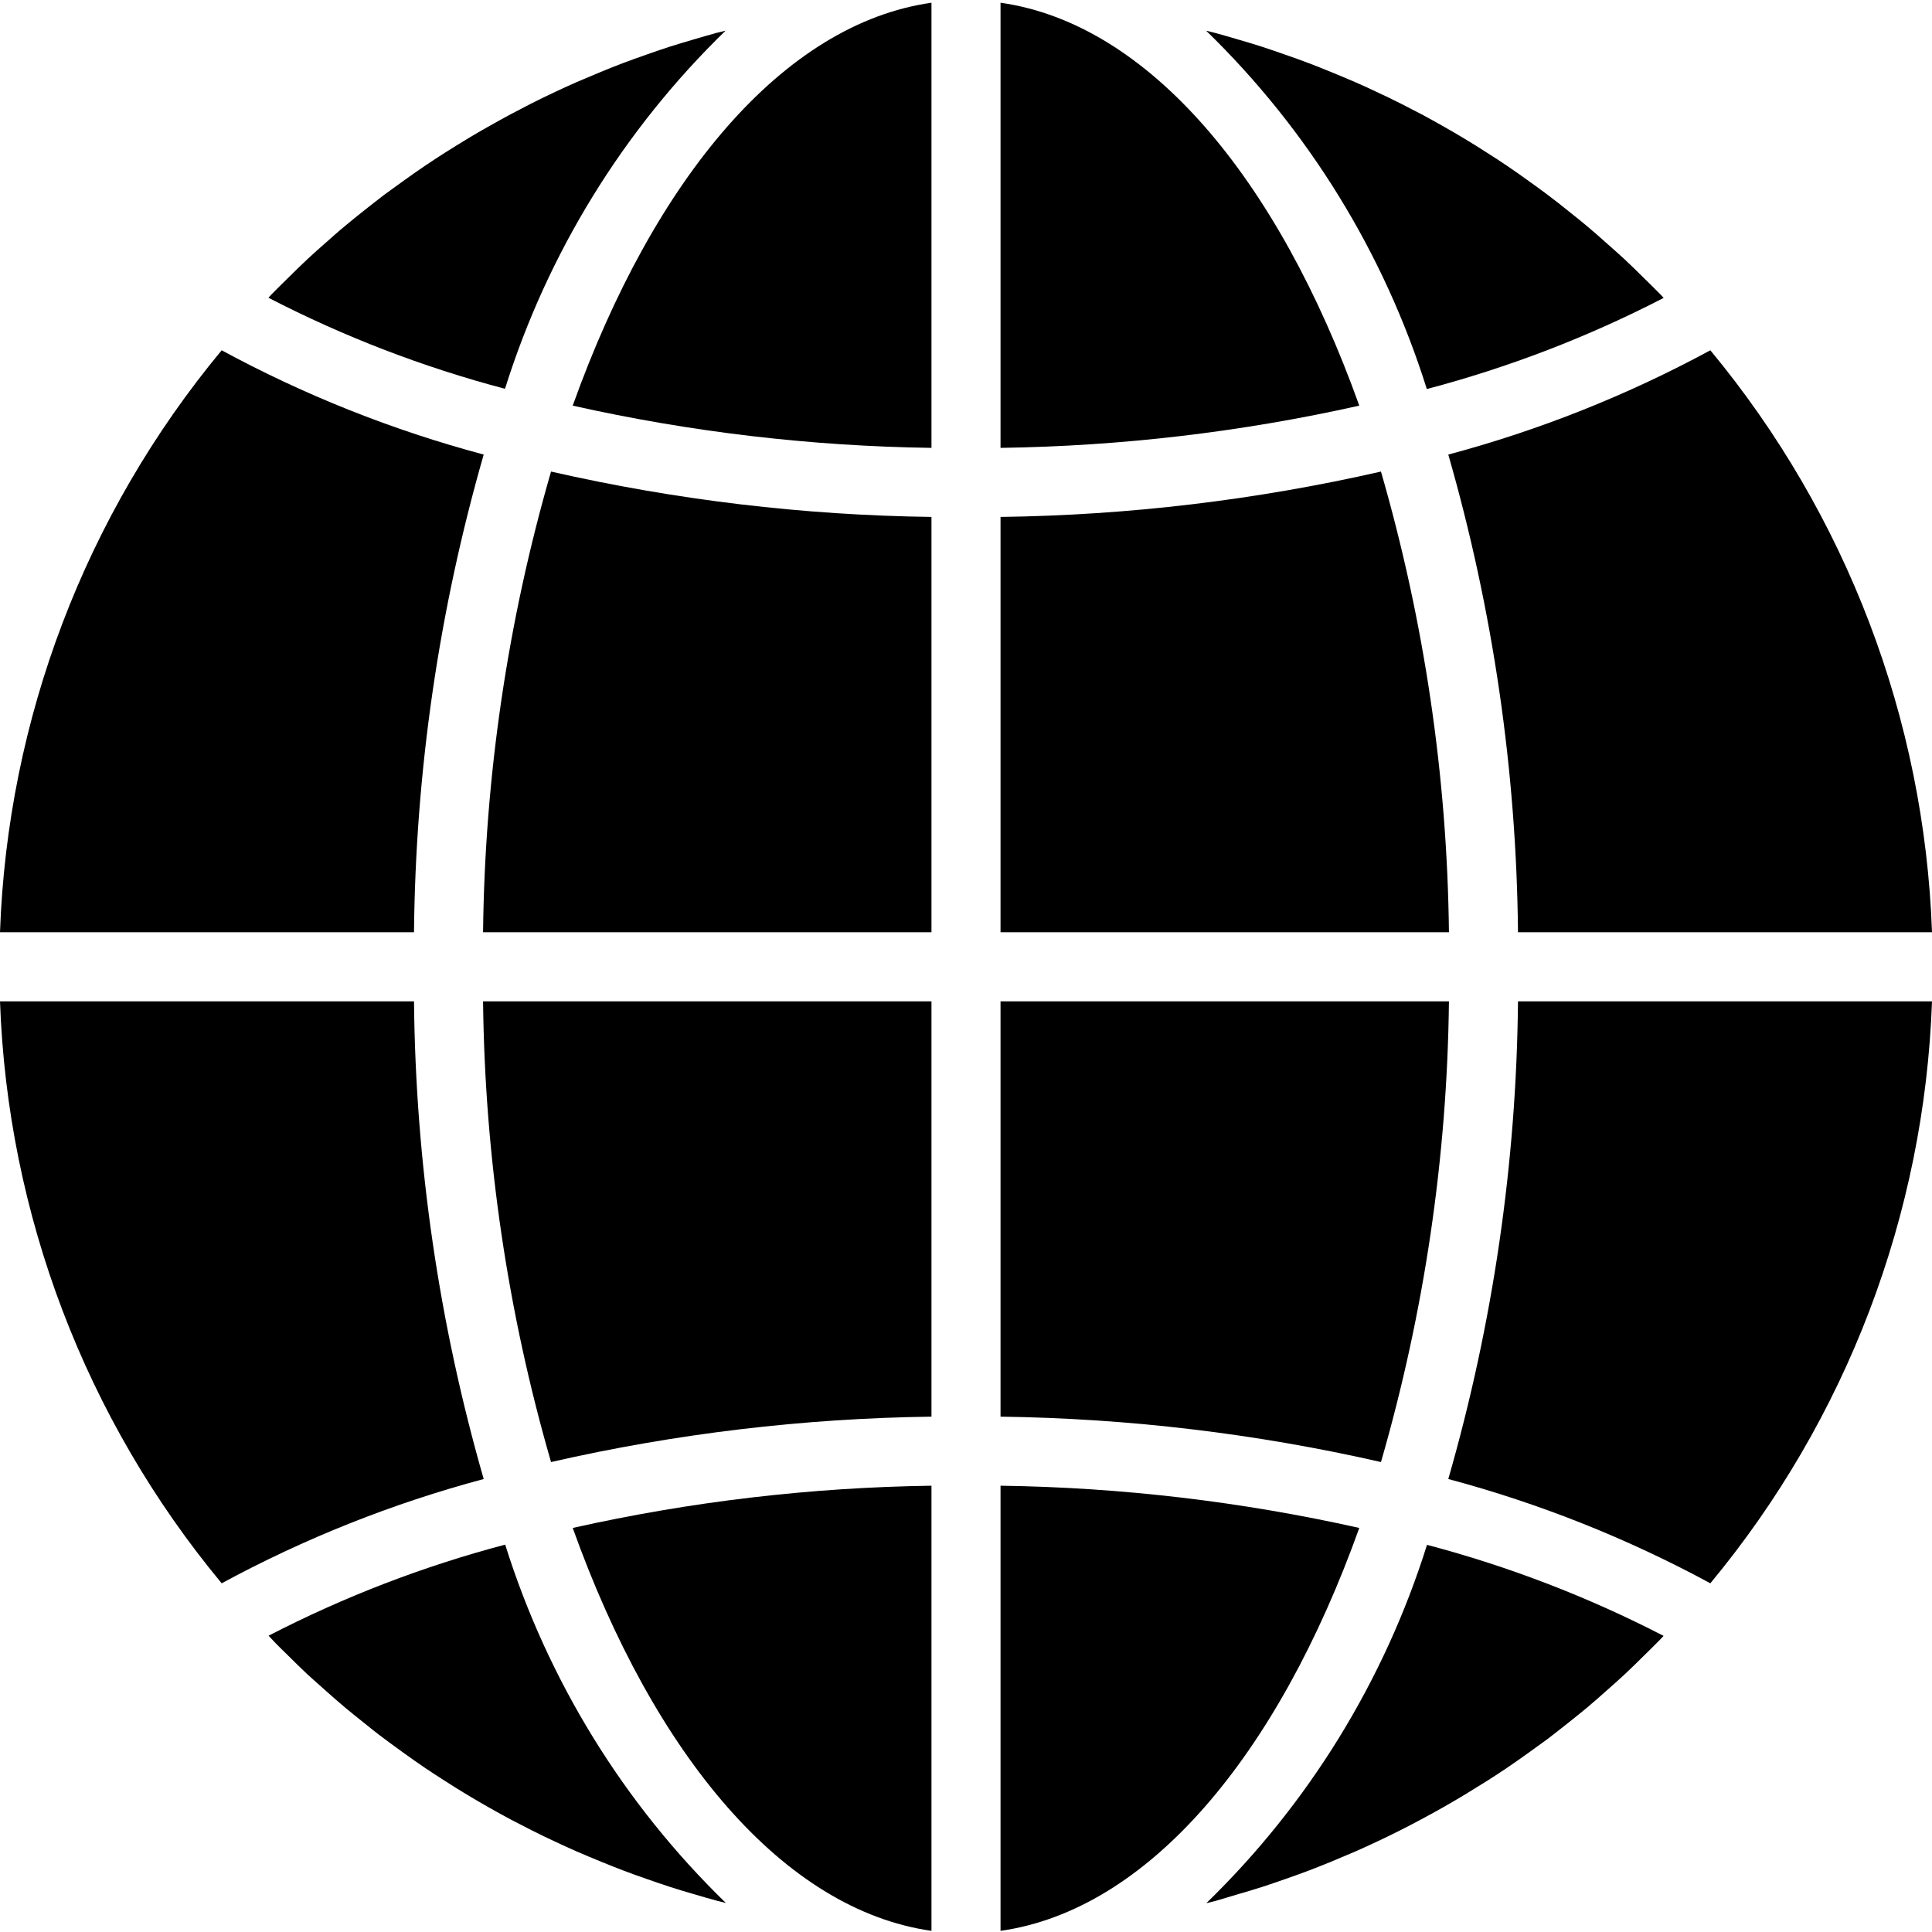
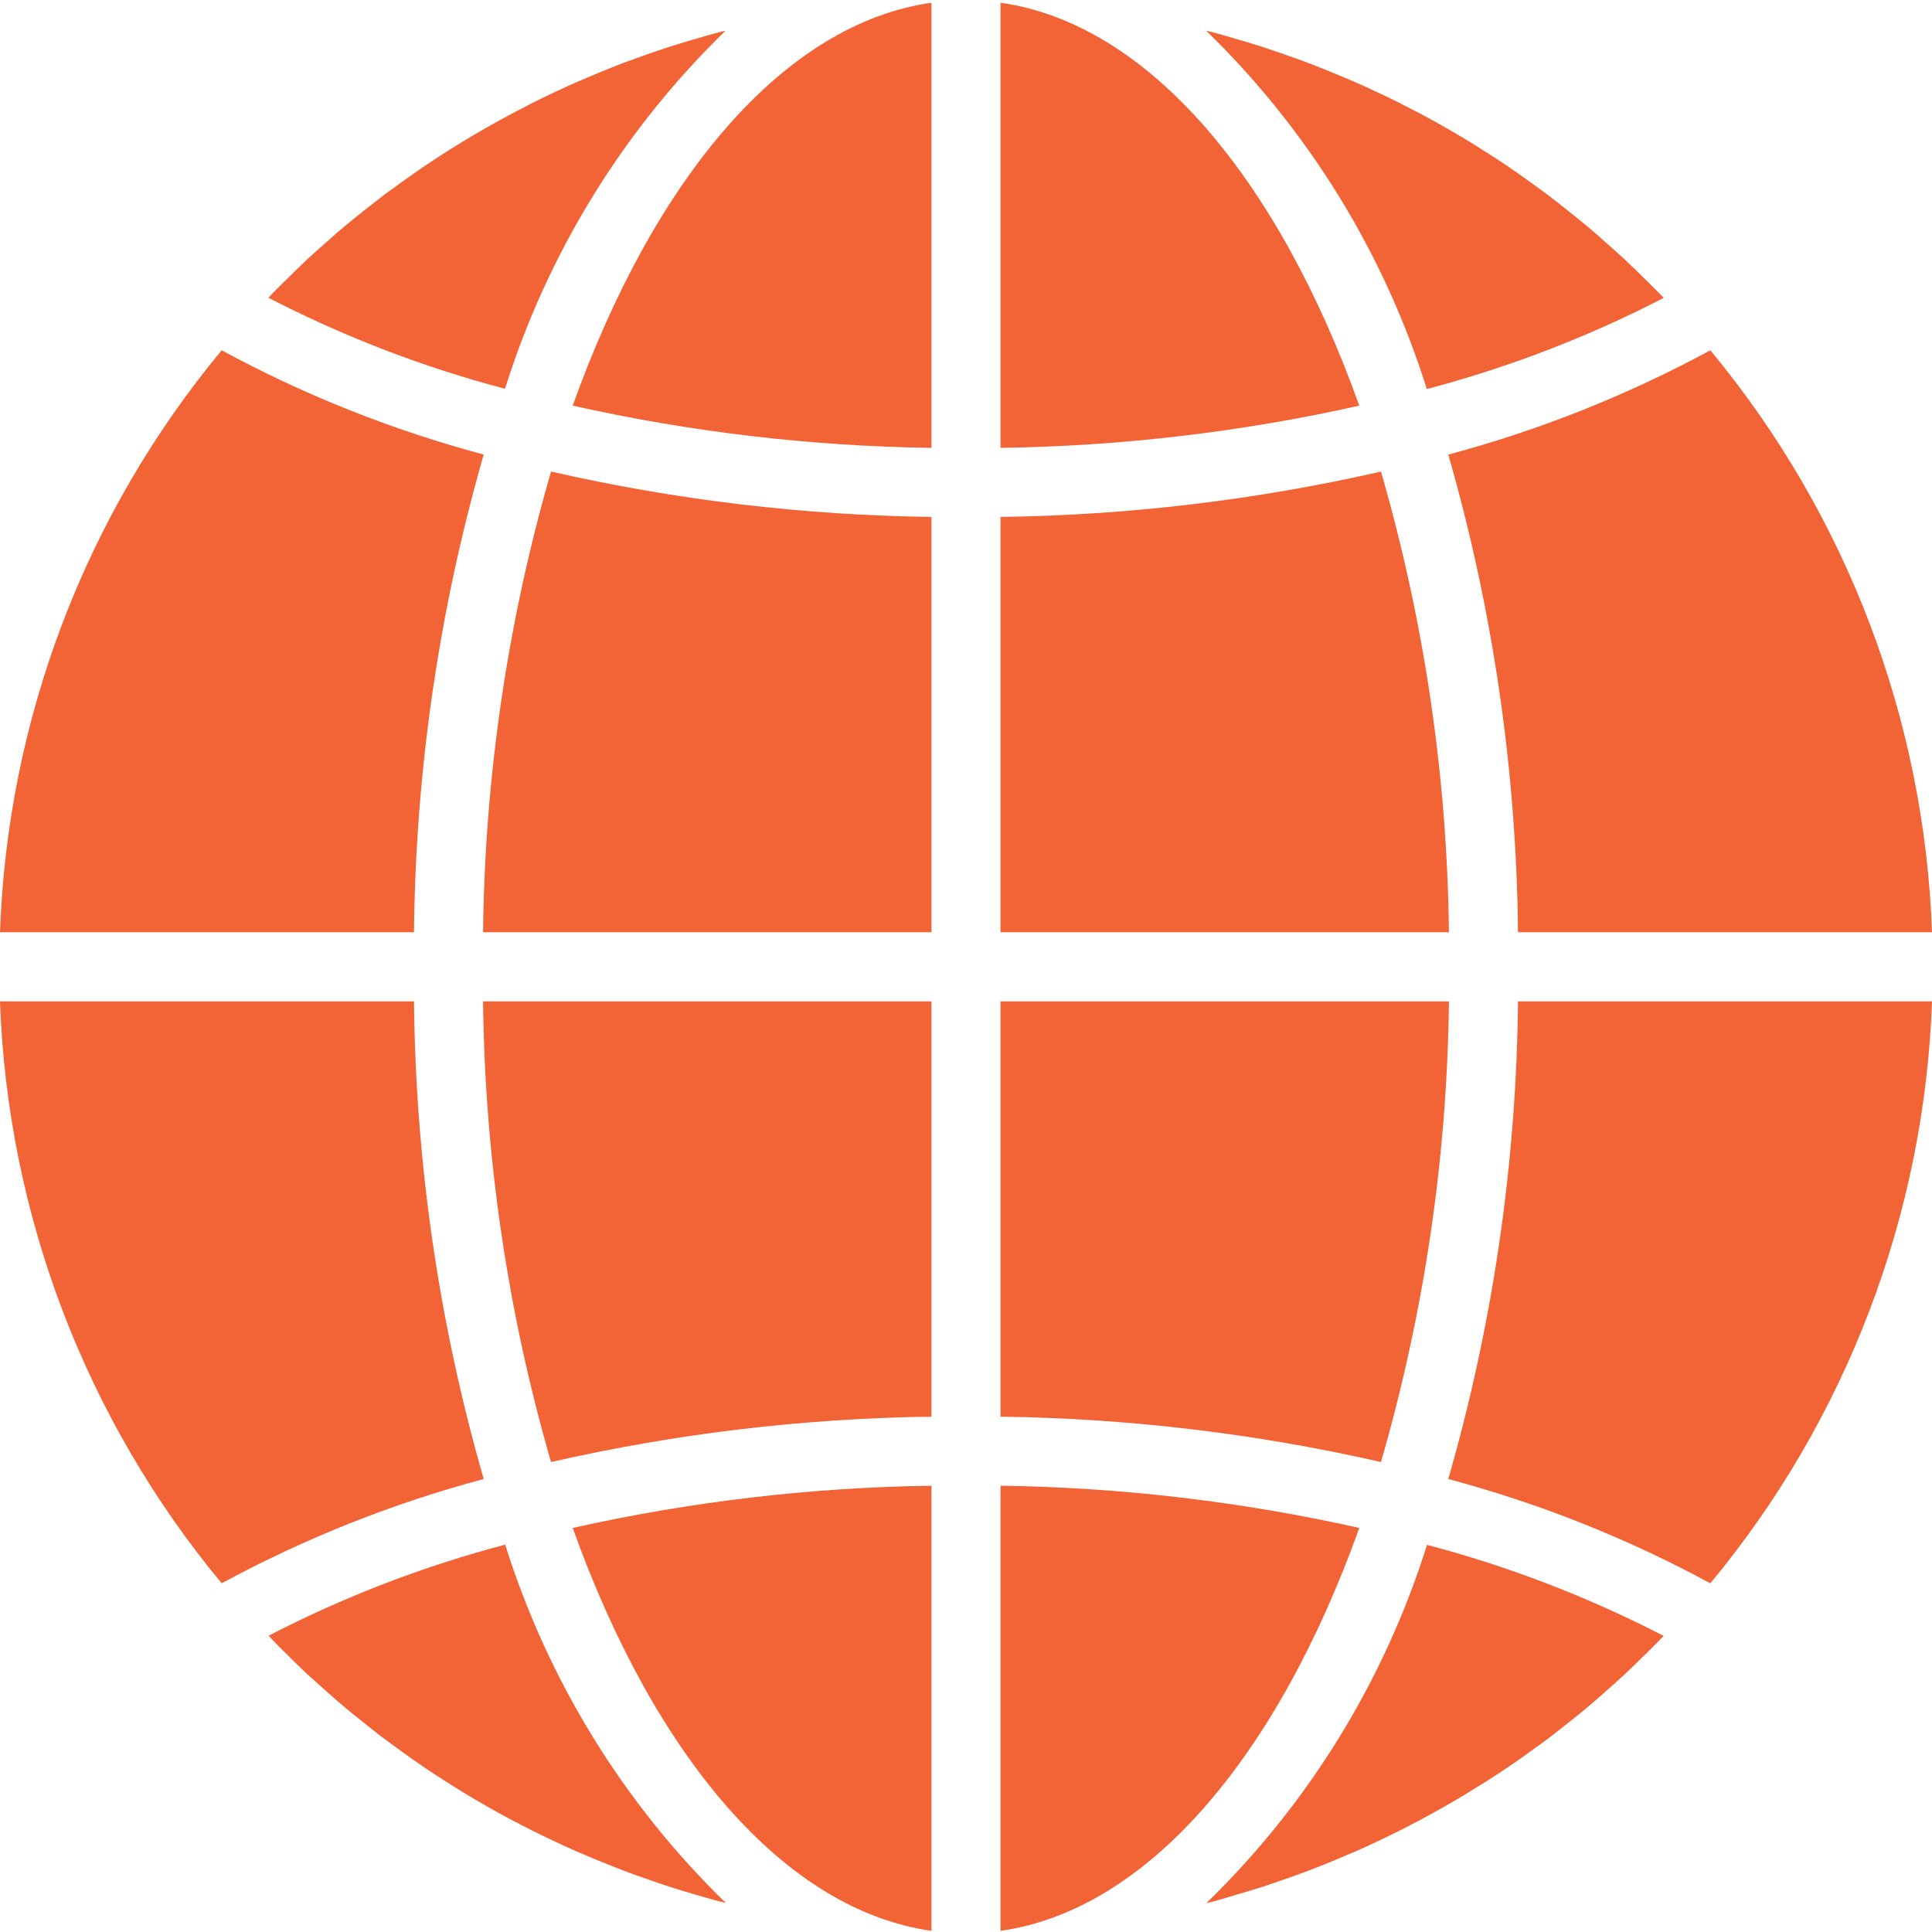
<svg xmlns="http://www.w3.org/2000/svg" height="447pt" viewBox="0 0 447.632 447" width="447pt">
-   <path d="m231.816 447.051c34.23-4.863 64.238-40.59 83.121-93.352-27.297-6.113-55.152-9.395-83.121-9.785zm0 0" />
-   <path d="m286.504 438.66c2.023-.586 4.039-1.176 6.039-1.824 1.688-.543 3.352-1.129 5.016-1.711 1.969-.68 3.93-1.379 5.883-2.121 1.664-.633 3.312-1.305 4.965-1.977 1.906-.801 3.809-1.598 5.691-2.398 1.645-.723 3.277-1.48 4.91-2.242 1.848-.871 3.688-1.758 5.512-2.68 1.602-.816 3.199-1.648 4.801-2.504 1.793-.961 3.574-1.941 5.344-2.949 1.602-.906 3.145-1.816 4.703-2.754 1.734-1.066 3.461-2.133 5.176-3.199 1.535-.977 3.066-1.969 4.578-2.992 1.688-1.137 3.352-2.32 5.008-3.504 1.488-1.066 2.969-2.129 4.422-3.199 1.602-1.234 3.242-2.512 4.848-3.793 1.426-1.137 2.848-2.266 4.25-3.434 1.598-1.328 3.129-2.703 4.68-4.078 1.359-1.207 2.727-2.402 4.055-3.641 1.527-1.426 3.016-2.902 4.504-4.367 1.289-1.273 2.594-2.527 3.855-3.832.234-.242.457-.504.699-.754-17.449-9.012-35.828-16.086-54.816-21.094-9.875 31.492-27.449 60.031-51.129 83.023.648-.168 1.297-.305 1.945-.473 1.711-.48 3.391-1.008 5.062-1.504zm0 0" />
-   <path d="m447.633 231.684h-95.922c-.363 37.453-5.797 74.684-16.152 110.68 21.117 5.641 41.496 13.75 60.715 24.16 31.555-38.031 49.617-85.449 51.359-134.84zm0 0" />
-   <path d="m231.816 215.684h103.895c-.406-36.129-5.707-72.035-15.75-106.742-28.93 6.598-58.477 10.121-88.145 10.512zm0 0" />
-   <path d="m231.816.316v103.137c27.969-.395 55.824-3.672 83.121-9.785-18.883-52.762-48.891-88.488-83.121-93.352zm0 0" />
-   <path d="m231.816 327.914c29.668.395 59.215 3.918 88.145 10.516 10.043-34.707 15.344-70.617 15.75-106.746h-103.895zm0 0" />
-   <path d="m396.273 80.844c-19.219 10.41-39.598 18.52-60.715 24.16 10.355 35.996 15.789 73.227 16.152 110.68h95.922c-1.746-49.387-19.809-96.805-51.359-134.84zm0 0" />
-   <path d="m385.465 68.707c-.234-.238-.457-.496-.688-.742-1.266-1.305-2.578-2.562-3.867-3.832-1.484-1.465-2.965-2.945-4.496-4.367-1.324-1.234-2.695-2.402-4.055-3.633-1.551-1.375-3.102-2.762-4.695-4.09-1.383-1.168-2.801-2.285-4.207-3.406-1.602-1.297-3.242-2.586-4.891-3.824-1.445-1.09-2.91-2.145-4.383-3.199-1.672-1.203-3.352-2.402-5.055-3.547-1.496-1.008-3.016-1.992-4.535-2.957-1.73-1.113-3.457-2.203-5.219-3.258-1.543-.926-3.102-1.84-4.664-2.727-1.789-1.023-3.582-2.016-5.391-2.984-1.602-.801-3.199-1.672-4.801-2.473-1.84-.93-3.695-1.824-5.598-2.703-1.602-.762-3.227-1.504-4.875-2.227-1.895-.84-3.809-1.598-5.719-2.398-1.648-.672-3.289-1.336-4.953-1.969-1.941-.742-3.91-1.438-5.879-2.117-1.664-.586-3.328-1.168-5.016-1.715-2-.648-4-1.238-6.055-1.832-1.664-.488-3.336-.984-5.02-1.43-.645-.176-1.301-.312-1.949-.48 23.68 22.992 41.25 51.527 51.129 83.023 19.008-5.008 37.414-12.086 54.879-21.113zm0 0" />
-   <path d="m0 215.684h95.922c.363-37.453 5.797-74.684 16.148-110.68-21.113-5.637-41.492-13.746-60.711-24.16-31.555 38.031-49.617 85.453-51.359 134.84zm0 0" />
-   <path d="m215.816 447.051v-103.137c-27.969.395-55.824 3.672-83.121 9.785 18.879 52.762 48.891 88.488 83.121 93.352zm0 0" />
-   <path d="m215.816 231.684h-103.895c.406 36.129 5.703 72.039 15.75 106.746 28.93-6.602 58.473-10.125 88.145-10.516zm0 0" />
-   <path d="m215.816.316c-34.23 4.863-64.242 40.59-83.121 93.352 27.297 6.117 55.152 9.395 83.121 9.785zm0 0" />
-   <path d="m215.816 119.453c-29.668-.391-59.215-3.914-88.145-10.512-10.047 34.707-15.344 70.613-15.75 106.742h103.895zm0 0" />
-   <path d="m168.113 6.789c-.648.168-1.297.305-1.945.473-1.695.453-3.367.957-5.055 1.445-2.008.586-4 1.176-6.016 1.816-1.699.551-3.371 1.137-5.043 1.719-1.957.691-3.918 1.379-5.855 2.113-1.672.641-3.32 1.305-4.977 1.984-1.902.801-3.809 1.602-5.688 2.398-1.648.723-3.277 1.48-4.91 2.242-1.848.871-3.688 1.758-5.512 2.68-1.602.816-3.203 1.652-4.801 2.504-1.793.961-3.57 1.945-5.336 2.953-1.602.895-3.176 1.812-4.719 2.75-1.738 1.047-3.457 2.129-5.168 3.199-1.539.984-3.066 1.977-4.578 3-1.688 1.137-3.352 2.32-5.008 3.504-1.488 1.066-2.969 2.129-4.426 3.203-1.637 1.23-3.199 2.512-4.848 3.789-1.422 1.137-2.855 2.266-4.246 3.441-1.602 1.32-3.121 2.688-4.664 4.055-1.367 1.219-2.746 2.402-4.082 3.664-1.52 1.418-3 2.891-4.484 4.352-1.289 1.273-2.602 2.531-3.867 3.84-.23.242-.453.508-.695.754 17.445 9.016 35.828 16.09 54.816 21.098 9.875-31.477 27.438-59.996 51.105-82.977zm0 0" />
-   <path d="m66.719 383.234c1.488 1.465 2.969 2.945 4.496 4.371 1.328 1.23 2.695 2.398 4.059 3.629 1.551 1.379 3.102 2.762 4.695 4.09 1.383 1.16 2.793 2.281 4.207 3.406 1.602 1.297 3.199 2.586 4.895 3.832 1.441 1.082 2.906 2.129 4.371 3.203 1.672 1.199 3.359 2.398 5.062 3.551 1.496 1.008 3.016 1.992 4.535 2.961 1.73 1.109 3.457 2.199 5.219 3.254 1.543.93 3.102 1.84 4.664 2.73 1.789 1.023 3.582 2.016 5.391 2.98 1.598.801 3.199 1.672 4.801 2.473 1.84.93 3.695 1.824 5.598 2.707 1.602.754 3.227 1.496 4.875 2.223 1.895.84 3.805 1.598 5.719 2.398 1.648.672 3.289 1.336 4.953 1.969 1.941.746 3.91 1.441 5.879 2.121 1.664.582 3.328 1.168 5.016 1.711 2 .648 4 1.242 6.055 1.832 1.664.488 3.336.984 5.016 1.434.648.176 1.305.312 1.953.48-23.68-22.996-41.25-51.531-51.129-83.027-18.988 5.012-37.371 12.086-54.816 21.105.234.238.457.496.691.742 1.199 1.297 2.492 2.555 3.797 3.824zm0 0" />
-   <path d="m51.359 366.523c19.219-10.41 39.598-18.52 60.711-24.16-10.352-35.996-15.785-73.227-16.148-110.68h-95.922c1.746 49.387 19.805 96.805 51.359 134.84zm0 0" />
+   <path fill="#f26336" d="m231.816 447.051c34.23-4.863 64.238-40.59 83.121-93.352-27.297-6.113-55.152-9.395-83.121-9.785zm0 0" />
+   <path fill="#f26336" d="m286.504 438.66c2.023-.586 4.039-1.176 6.039-1.824 1.688-.543 3.352-1.129 5.016-1.711 1.969-.68 3.93-1.379 5.883-2.121 1.664-.633 3.312-1.305 4.965-1.977 1.906-.801 3.809-1.598 5.691-2.398 1.645-.723 3.277-1.48 4.91-2.242 1.848-.871 3.688-1.758 5.512-2.68 1.602-.816 3.199-1.648 4.801-2.504 1.793-.961 3.574-1.941 5.344-2.949 1.602-.906 3.145-1.816 4.703-2.754 1.734-1.066 3.461-2.133 5.176-3.199 1.535-.977 3.066-1.969 4.578-2.992 1.688-1.137 3.352-2.32 5.008-3.504 1.488-1.066 2.969-2.129 4.422-3.199 1.602-1.234 3.242-2.512 4.848-3.793 1.426-1.137 2.848-2.266 4.25-3.434 1.598-1.328 3.129-2.703 4.68-4.078 1.359-1.207 2.727-2.402 4.055-3.641 1.527-1.426 3.016-2.902 4.504-4.367 1.289-1.273 2.594-2.527 3.855-3.832.234-.242.457-.504.699-.754-17.449-9.012-35.828-16.086-54.816-21.094-9.875 31.492-27.449 60.031-51.129 83.023.648-.168 1.297-.305 1.945-.473 1.711-.48 3.391-1.008 5.062-1.504zm0 0" />
+   <path fill="#f26336" d="m447.633 231.684h-95.922c-.363 37.453-5.797 74.684-16.152 110.68 21.117 5.641 41.496 13.75 60.715 24.16 31.555-38.031 49.617-85.449 51.359-134.84zm0 0" />
+   <path fill="#f26336" d="m231.816 215.684h103.895c-.406-36.129-5.707-72.035-15.75-106.742-28.93 6.598-58.477 10.121-88.145 10.512zm0 0" />
+   <path fill="#f26336" d="m231.816.316v103.137c27.969-.395 55.824-3.672 83.121-9.785-18.883-52.762-48.891-88.488-83.121-93.352zm0 0" />
+   <path fill="#f26336" d="m231.816 327.914c29.668.395 59.215 3.918 88.145 10.516 10.043-34.707 15.344-70.617 15.75-106.746h-103.895zm0 0" />
+   <path fill="#f26336" d="m396.273 80.844c-19.219 10.41-39.598 18.52-60.715 24.16 10.355 35.996 15.789 73.227 16.152 110.68h95.922c-1.746-49.387-19.809-96.805-51.359-134.84zm0 0" />
+   <path fill="#f26336" d="m385.465 68.707c-.234-.238-.457-.496-.688-.742-1.266-1.305-2.578-2.562-3.867-3.832-1.484-1.465-2.965-2.945-4.496-4.367-1.324-1.234-2.695-2.402-4.055-3.633-1.551-1.375-3.102-2.762-4.695-4.09-1.383-1.168-2.801-2.285-4.207-3.406-1.602-1.297-3.242-2.586-4.891-3.824-1.445-1.09-2.91-2.145-4.383-3.199-1.672-1.203-3.352-2.402-5.055-3.547-1.496-1.008-3.016-1.992-4.535-2.957-1.73-1.113-3.457-2.203-5.219-3.258-1.543-.926-3.102-1.84-4.664-2.727-1.789-1.023-3.582-2.016-5.391-2.984-1.602-.801-3.199-1.672-4.801-2.473-1.84-.93-3.695-1.824-5.598-2.703-1.602-.762-3.227-1.504-4.875-2.227-1.895-.84-3.809-1.598-5.719-2.398-1.648-.672-3.289-1.336-4.953-1.969-1.941-.742-3.91-1.438-5.879-2.117-1.664-.586-3.328-1.168-5.016-1.715-2-.648-4-1.238-6.055-1.832-1.664-.488-3.336-.984-5.02-1.43-.645-.176-1.301-.312-1.949-.48 23.68 22.992 41.25 51.527 51.129 83.023 19.008-5.008 37.414-12.086 54.879-21.113zm0 0" />
+   <path fill="#f26336" d="m0 215.684h95.922c.363-37.453 5.797-74.684 16.148-110.68-21.113-5.637-41.492-13.746-60.711-24.16-31.555 38.031-49.617 85.453-51.359 134.84zm0 0" />
+   <path fill="#f26336" d="m215.816 447.051v-103.137c-27.969.395-55.824 3.672-83.121 9.785 18.879 52.762 48.891 88.488 83.121 93.352zm0 0" />
+   <path fill="#f26336" d="m215.816 231.684h-103.895c.406 36.129 5.703 72.039 15.75 106.746 28.93-6.602 58.473-10.125 88.145-10.516zm0 0" />
+   <path fill="#f26336" d="m215.816.316c-34.23 4.863-64.242 40.59-83.121 93.352 27.297 6.117 55.152 9.395 83.121 9.785zm0 0" />
+   <path fill="#f26336" d="m215.816 119.453c-29.668-.391-59.215-3.914-88.145-10.512-10.047 34.707-15.344 70.613-15.75 106.742h103.895zm0 0" />
+   <path fill="#f26336" d="m168.113 6.789c-.648.168-1.297.305-1.945.473-1.695.453-3.367.957-5.055 1.445-2.008.586-4 1.176-6.016 1.816-1.699.551-3.371 1.137-5.043 1.719-1.957.691-3.918 1.379-5.855 2.113-1.672.641-3.32 1.305-4.977 1.984-1.902.801-3.809 1.602-5.688 2.398-1.648.723-3.277 1.48-4.91 2.242-1.848.871-3.688 1.758-5.512 2.68-1.602.816-3.203 1.652-4.801 2.504-1.793.961-3.57 1.945-5.336 2.953-1.602.895-3.176 1.812-4.719 2.75-1.738 1.047-3.457 2.129-5.168 3.199-1.539.984-3.066 1.977-4.578 3-1.688 1.137-3.352 2.32-5.008 3.504-1.488 1.066-2.969 2.129-4.426 3.203-1.637 1.23-3.199 2.512-4.848 3.789-1.422 1.137-2.855 2.266-4.246 3.441-1.602 1.32-3.121 2.688-4.664 4.055-1.367 1.219-2.746 2.402-4.082 3.664-1.52 1.418-3 2.891-4.484 4.352-1.289 1.273-2.602 2.531-3.867 3.84-.23.242-.453.508-.695.754 17.445 9.016 35.828 16.09 54.816 21.098 9.875-31.477 27.438-59.996 51.105-82.977zm0 0" />
+   <path fill="#f26336" d="m66.719 383.234c1.488 1.465 2.969 2.945 4.496 4.371 1.328 1.23 2.695 2.398 4.059 3.629 1.551 1.379 3.102 2.762 4.695 4.09 1.383 1.16 2.793 2.281 4.207 3.406 1.602 1.297 3.199 2.586 4.895 3.832 1.441 1.082 2.906 2.129 4.371 3.203 1.672 1.199 3.359 2.398 5.062 3.551 1.496 1.008 3.016 1.992 4.535 2.961 1.73 1.109 3.457 2.199 5.219 3.254 1.543.93 3.102 1.84 4.664 2.73 1.789 1.023 3.582 2.016 5.391 2.98 1.598.801 3.199 1.672 4.801 2.473 1.84.93 3.695 1.824 5.598 2.707 1.602.754 3.227 1.496 4.875 2.223 1.895.84 3.805 1.598 5.719 2.398 1.648.672 3.289 1.336 4.953 1.969 1.941.746 3.91 1.441 5.879 2.121 1.664.582 3.328 1.168 5.016 1.711 2 .648 4 1.242 6.055 1.832 1.664.488 3.336.984 5.016 1.434.648.176 1.305.312 1.953.48-23.68-22.996-41.25-51.531-51.129-83.027-18.988 5.012-37.371 12.086-54.816 21.105.234.238.457.496.691.742 1.199 1.297 2.492 2.555 3.797 3.824zm0 0" />
+   <path fill="#f26336" d="m51.359 366.523c19.219-10.41 39.598-18.52 60.711-24.16-10.352-35.996-15.785-73.227-16.148-110.68h-95.922c1.746 49.387 19.805 96.805 51.359 134.84zm0 0" />
</svg>
